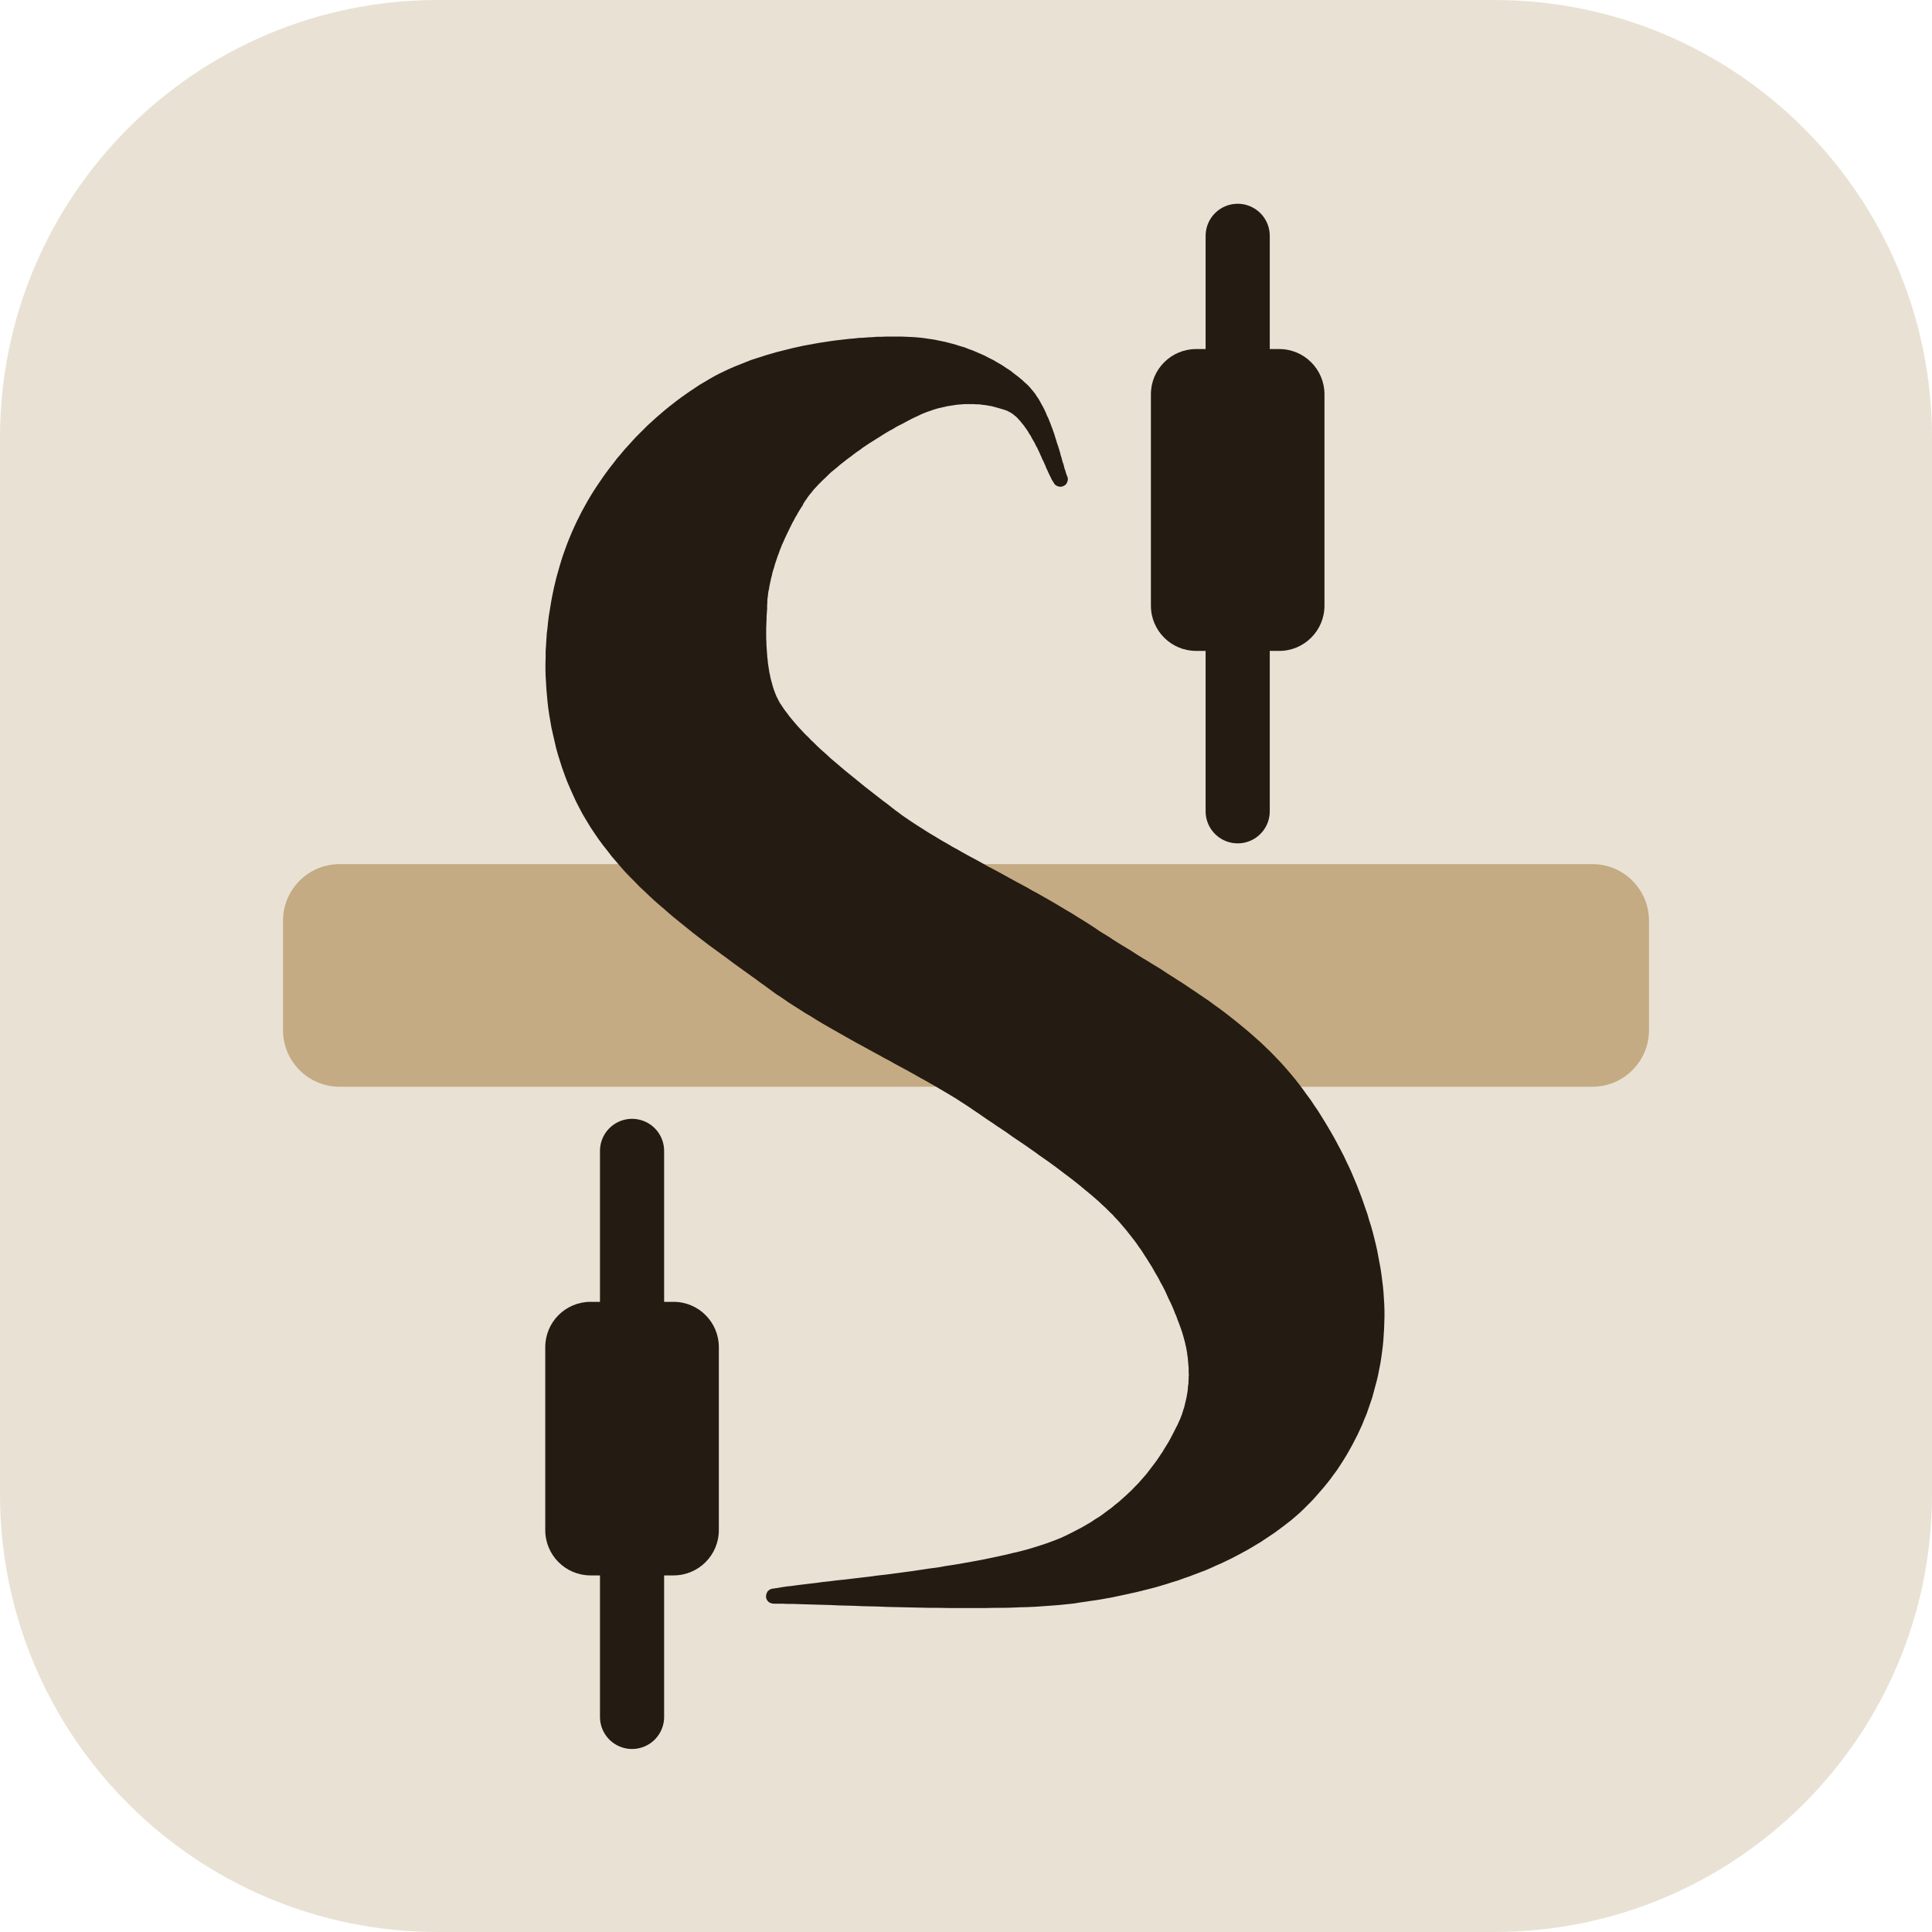
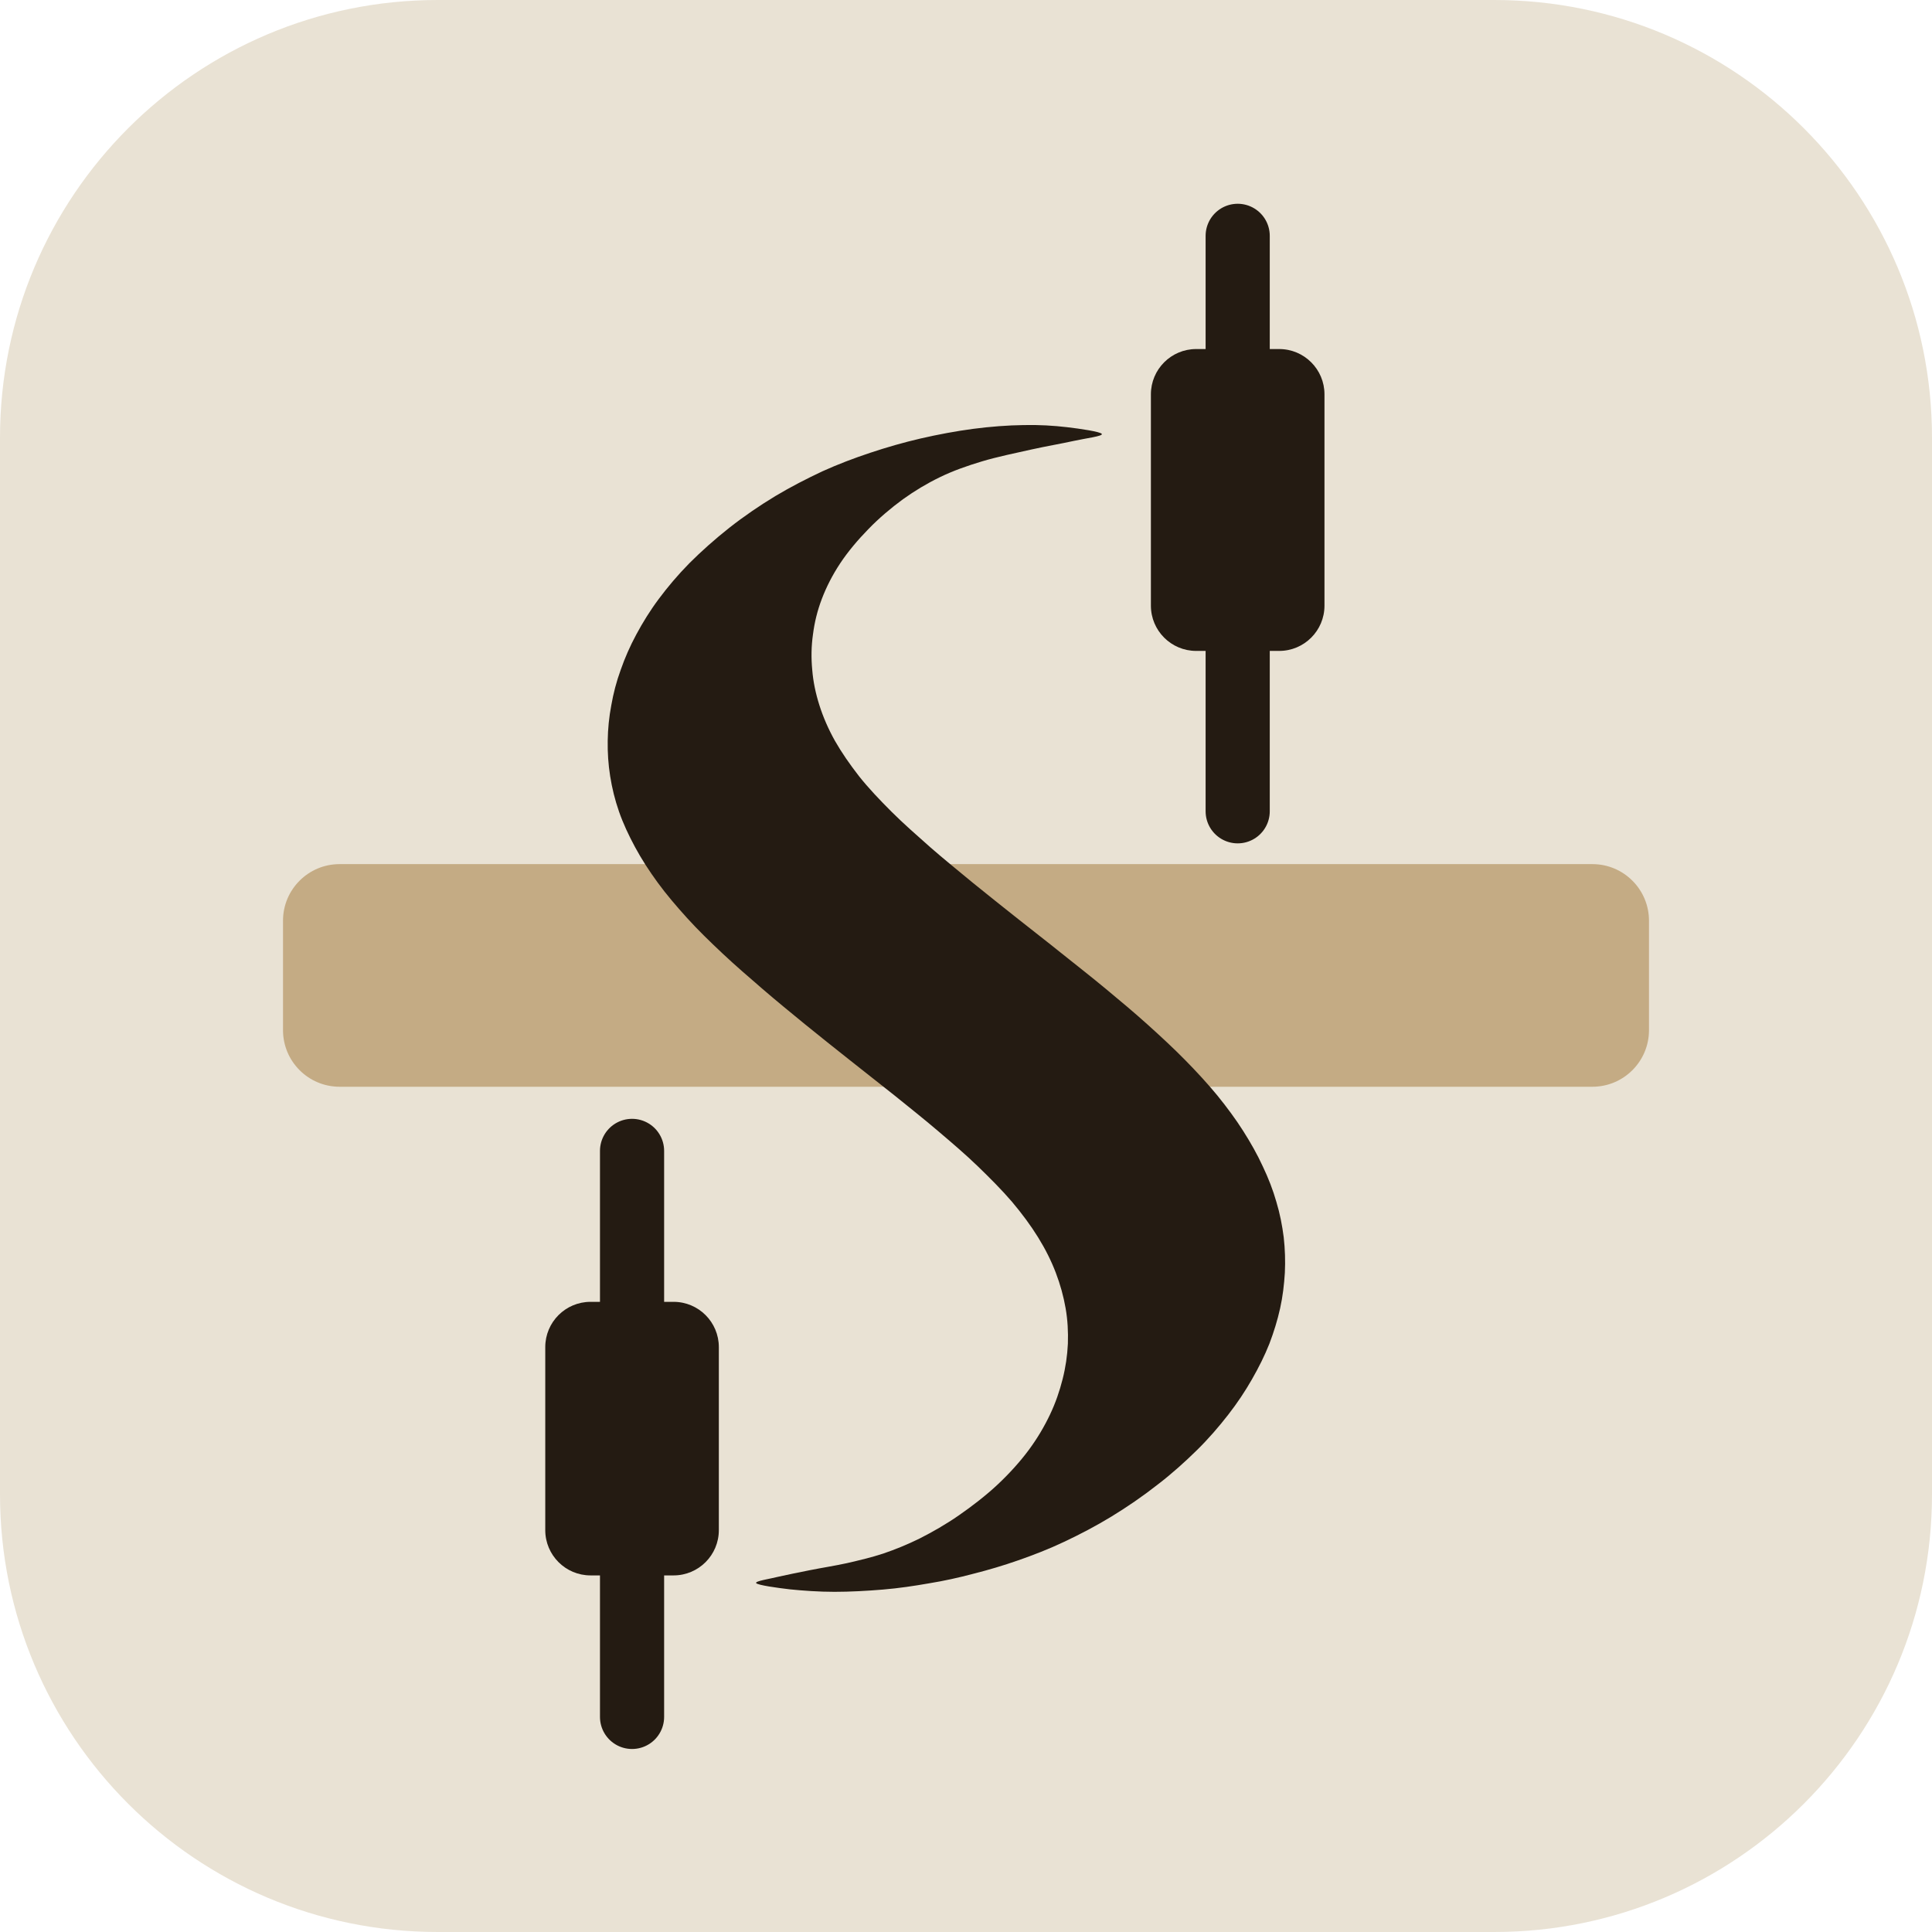
<svg xmlns="http://www.w3.org/2000/svg" viewBox="0 0 1024 1024" width="1024" height="1024">
  <rect width="1024" height="1024" rx="232" fill="#E9E2D4" />
  <rect x="150" y="458" width="724" height="118" rx="30" fill="#8A5205" fill-opacity="0.38" />
  <path d="M656 125V430M335 610V910" stroke="#241B12" stroke-width="34" stroke-linecap="round" />
  <rect x="610" y="185" width="92" height="160" rx="24" fill="#241B12" />
  <rect x="289" y="690" width="92" height="145" rx="24" fill="#241B12" />
-   <path d="M565.5 252.1L565.3 251.6L565.1 251.0L564.9 250.4L564.7 249.6L564.4 248.8L564.1 247.9L563.9 246.9L563.6 245.9L563.2 244.8L562.9 243.7L562.6 242.5L562.2 241.3L561.9 240.0L561.5 238.7L561.1 237.4L560.7 236.1L560.2 234.7L559.8 233.3L559.3 231.8L558.9 230.4L558.4 229.0L557.9 227.5L557.3 226.0L556.8 224.6L556.2 223.1L555.6 221.6L554.9 220.2L554.3 218.7L553.6 217.2L552.9 215.8L552.1 214.4L551.3 212.9L550.5 211.5L549.6 210.2L548.7 208.8L547.7 207.5L546.6 206.2L545.5 204.9L544.3 203.7L542.9 202.5L541.9 201.5L540.8 200.6L539.6 199.6L538.4 198.7L537.2 197.8L536.0 196.8L534.7 195.9L533.4 195.1L532.1 194.2L530.7 193.3L529.3 192.5L527.9 191.7L526.4 190.8L525.0 190.1L523.4 189.3L521.9 188.5L520.3 187.8L518.7 187.1L517.1 186.4L515.4 185.7L513.7 185.1L512.0 184.4L510.2 183.8L508.4 183.3L506.6 182.7L504.8 182.2L502.9 181.7L501.0 181.2L499.0 180.8L497.1 180.4L495.1 180.0L493.1 179.7L491.0 179.4L489.0 179.1L486.9 178.9L484.7 178.7L482.6 178.6L480.4 178.5L478.2 178.4L476.0 178.4L473.8 178.4L471.7 178.4L469.4 178.4L467.2 178.5L464.8 178.5L462.5 178.7L460.1 178.8L457.6 179.0L455.2 179.1L452.6 179.4L450.1 179.6L447.5 179.9L444.9 180.2L442.3 180.5L439.6 180.9L437.0 181.3L434.3 181.7L431.5 182.2L428.8 182.7L426.0 183.2L423.3 183.8L420.5 184.4L417.7 185.1L414.9 185.8L412.1 186.5L409.3 187.3L406.5 188.1L403.7 189.0L400.9 189.9L398.1 190.8L395.3 191.9L392.6 193.0L389.8 194.1L387.0 195.3L384.2 196.6L381.5 197.9L378.8 199.3L376.0 200.9L373.3 202.5L370.6 204.1L368.2 205.7L365.8 207.3L363.5 208.9L361.1 210.6L358.8 212.3L356.5 214.1L354.2 215.9L352.0 217.7L349.8 219.6L347.6 221.5L345.4 223.5L343.2 225.5L341.1 227.6L339.0 229.7L336.9 231.8L334.9 234.0L332.9 236.2L330.9 238.4L329.0 240.7L327.0 243.0L325.2 245.4L323.3 247.8L321.5 250.2L319.7 252.7L318.0 255.2L316.3 257.7L314.6 260.3L313.0 262.9L311.4 265.6L309.9 268.3L308.4 271.0L307.0 273.8L305.6 276.6L304.3 279.4L303.0 282.3L301.8 285.2L300.6 288.2L299.5 291.2L298.4 294.3L297.4 297.4L296.6 300.1L295.8 302.9L295.0 305.7L294.3 308.6L293.6 311.5L293.0 314.4L292.4 317.4L291.9 320.3L291.4 323.4L290.9 326.4L290.5 329.5L290.2 332.6L289.8 335.8L289.6 338.9L289.4 342.1L289.2 345.3L289.2 348.6L289.1 351.9L289.1 355.2L289.2 358.5L289.4 361.8L289.6 365.2L289.9 368.6L290.2 372.0L290.6 375.4L291.1 378.9L291.7 382.3L292.3 385.8L293.1 389.3L293.9 392.8L294.7 396.3L295.7 399.9L296.8 403.4L297.9 406.9L299.2 410.5L300.5 414.0L302.0 417.5L303.6 421.1L305.2 424.6L307.0 428.1L308.9 431.7L311.0 435.2L313.0 438.5L315.2 441.8L317.4 445.0L319.7 448.1L322.0 451.0L324.3 454.0L326.7 456.8L329.1 459.6L331.5 462.3L334.0 464.9L336.5 467.4L339.0 470.0L341.6 472.4L344.1 474.8L346.7 477.2L349.3 479.5L351.9 481.7L354.5 484.0L357.1 486.2L359.7 488.3L362.3 490.4L364.9 492.5L367.5 494.6L370.1 496.6L372.7 498.6L375.3 500.6L377.9 502.5L380.5 504.4L383.1 506.3L385.7 508.2L388.2 510.1L390.7 511.9L393.2 513.7L395.7 515.5L398.2 517.3L400.6 519.0L403.0 520.8L405.4 522.5L408.4 524.7L411.4 526.9L414.5 528.9L417.5 531.0L420.6 533.0L423.6 534.9L426.7 536.9L429.8 538.7L432.8 540.6L435.8 542.4L438.9 544.2L441.9 545.9L444.9 547.6L447.9 549.3L450.9 551.0L453.9 552.7L456.9 554.3L459.8 555.9L462.7 557.5L465.7 559.1L468.5 560.7L471.4 562.2L474.2 563.8L477.0 565.3L479.8 566.8L482.5 568.3L485.2 569.8L487.8 571.3L490.4 572.7L493.0 574.2L495.5 575.6L498.0 577.1L500.4 578.5L502.8 579.9L505.1 581.3L507.4 582.7L509.5 584.1L511.7 585.5L513.7 586.8L515.7 588.2L518.4 590.0L521.0 591.8L523.6 593.6L526.2 595.3L528.8 597.1L531.4 598.8L533.9 600.5L536.4 602.3L538.9 604.0L541.3 605.6L543.8 607.3L546.2 609.0L548.5 610.6L550.8 612.3L553.1 613.9L555.4 615.5L557.6 617.1L559.8 618.7L561.9 620.3L564.0 621.9L566.0 623.4L568.0 624.9L569.9 626.4L571.8 627.9L573.6 629.4L575.4 630.9L577.1 632.3L578.8 633.7L580.4 635.1L581.9 636.4L583.4 637.8L584.8 639.1L586.1 640.3L587.4 641.6L588.6 642.8L589.8 643.9L590.8 645.1L591.9 646.2L592.8 647.2L593.7 648.2L594.8 649.5L595.9 650.8L597.0 652.1L598.1 653.5L599.2 654.9L600.3 656.3L601.4 657.7L602.5 659.2L603.5 660.7L604.6 662.2L605.6 663.7L606.6 665.3L607.6 666.8L608.6 668.4L609.6 670.0L610.6 671.6L611.5 673.2L612.4 674.8L613.3 676.3L614.2 677.9L615.0 679.5L615.9 681.1L616.7 682.6L617.5 684.2L618.2 685.7L618.9 687.3L619.6 688.8L620.3 690.2L621.0 691.7L621.6 693.1L622.2 694.5L622.7 695.9L623.3 697.2L623.8 698.5L624.2 699.7L624.7 700.9L625.1 702.0L625.5 703.1L625.9 704.2L626.2 705.1L626.6 706.2L626.9 707.3L627.2 708.3L627.5 709.4L627.8 710.5L628.1 711.6L628.3 712.7L628.6 713.8L628.8 714.9L629.0 716.0L629.2 717.1L629.3 718.2L629.5 719.3L629.6 720.5L629.7 721.6L629.8 722.8L629.9 723.9L630.0 725.1L630.0 726.2L630.0 727.4L630.1 728.6L630.0 729.7L630.0 730.9L629.9 732.1L629.9 733.3L629.7 734.5L629.6 735.7L629.5 736.9L629.3 738.2L629.1 739.4L628.9 740.6L628.6 741.9L628.3 743.1L628.0 744.4L627.7 745.7L627.3 746.9L626.9 748.2L626.5 749.5L626.0 750.8L625.5 752.1L624.8 753.6L624.1 755.2L623.3 756.7L622.5 758.3L621.7 759.9L620.9 761.4L620.0 763.1L619.1 764.7L618.1 766.3L617.1 767.9L616.1 769.6L615.0 771.2L613.9 772.9L612.7 774.6L611.5 776.2L610.2 777.9L608.9 779.6L607.6 781.3L606.2 782.9L604.7 784.6L603.2 786.3L601.6 787.9L600.0 789.6L598.3 791.2L596.6 792.8L594.8 794.4L592.9 796.1L591.0 797.6L589.1 799.2L587.0 800.7L584.9 802.3L582.8 803.8L580.5 805.2L578.3 806.7L575.9 808.1L573.5 809.5L571.0 810.8L568.5 812.1L565.9 813.4L563.2 814.7L560.6 815.8L557.7 816.9L554.7 818.0L551.4 819.1L547.9 820.2L544.2 821.3L540.4 822.3L536.5 823.2L532.4 824.2L528.2 825.1L523.9 826.0L519.5 826.9L515.1 827.7L510.6 828.5L506.0 829.3L501.4 830.0L496.8 830.8L492.2 831.4L487.6 832.1L482.9 832.8L478.3 833.4L473.8 834.0L469.3 834.6L464.8 835.1L460.4 835.7L456.1 836.2L451.8 836.7L447.7 837.2L443.7 837.6L439.8 838.1L436.0 838.5L432.4 839.0L428.9 839.4L425.6 839.8L422.4 840.2L419.5 840.6L416.7 840.9L414.1 841.3L411.8 841.7L409.6 842.0L408.6 842.2L407.7 842.7L406.9 843.4L406.4 844.3L406.1 845.3L406.0 846.4L406.2 847.4L406.7 848.3L407.4 849.1L408.3 849.6L409.3 849.9L410.4 850.0L412.4 850.0L414.7 850.0L417.2 850.1L420.0 850.1L422.9 850.2L426.1 850.3L429.4 850.4L432.9 850.5L436.5 850.6L440.3 850.7L444.2 850.9L448.3 851.0L452.5 851.1L456.7 851.3L461.1 851.4L465.6 851.5L470.1 851.7L474.7 851.8L479.4 851.9L484.1 852.0L488.8 852.1L493.5 852.2L498.3 852.2L503.1 852.3L507.8 852.3L512.6 852.3L517.3 852.3L522.0 852.3L526.7 852.2L531.2 852.2L535.8 852.1L540.3 851.9L544.6 851.8L548.9 851.6L553.2 851.3L557.3 851.0L561.3 850.7L565.2 850.3L569.1 849.9L572.8 849.3L576.2 848.8L579.6 848.3L583.0 847.8L586.3 847.2L589.7 846.6L592.9 845.9L596.2 845.2L599.4 844.5L602.6 843.8L605.8 843.0L609.0 842.2L612.1 841.4L615.2 840.5L618.2 839.6L621.3 838.6L624.3 837.7L627.3 836.6L630.2 835.6L633.1 834.5L636.0 833.4L638.9 832.3L641.7 831.1L644.5 829.8L647.3 828.6L650.0 827.3L652.7 826.0L655.4 824.6L658.0 823.2L660.6 821.8L663.2 820.3L665.7 818.8L668.2 817.3L670.6 815.7L673.0 814.1L675.4 812.5L677.7 810.8L680.0 809.1L682.2 807.4L684.4 805.7L686.5 803.9L688.8 801.9L691.0 799.8L693.1 797.7L695.3 795.5L697.3 793.3L699.3 791.0L701.3 788.7L703.2 786.4L705.1 784.0L706.9 781.5L708.7 779.1L710.4 776.5L712.0 774.0L713.6 771.4L715.1 768.8L716.6 766.1L718.0 763.4L719.4 760.7L720.7 757.9L722.0 755.1L723.1 752.3L724.3 749.5L725.3 746.6L726.3 743.7L727.3 740.8L728.1 737.8L728.9 734.8L729.7 731.9L730.4 728.9L731.0 725.8L731.6 722.8L732.1 719.7L732.5 716.7L732.9 713.6L733.2 710.5L733.4 707.4L733.6 704.3L733.7 701.1L733.8 698.0L733.8 694.9L733.7 691.6L733.5 688.4L733.3 685.1L733.0 681.9L732.6 678.7L732.2 675.5L731.7 672.2L731.1 669.0L730.5 665.8L729.9 662.6L729.2 659.5L728.4 656.3L727.6 653.1L726.7 649.9L725.7 646.8L724.8 643.6L723.7 640.5L722.6 637.3L721.5 634.2L720.3 631.1L719.1 628.0L717.8 624.9L716.5 621.8L715.1 618.7L713.6 615.6L712.2 612.6L710.6 609.5L709.0 606.5L707.4 603.5L705.7 600.5L704.0 597.6L702.2 594.6L700.4 591.7L698.6 588.8L696.6 585.9L694.7 583.0L692.6 580.2L690.6 577.4L688.5 574.6L686.3 571.8L683.8 568.8L681.3 565.9L678.8 563.1L676.2 560.4L673.6 557.7L670.9 555.1L668.3 552.6L665.6 550.2L662.9 547.8L660.2 545.5L657.4 543.2L654.7 541.0L651.9 538.8L649.2 536.7L646.4 534.6L643.6 532.6L640.9 530.6L638.1 528.7L635.3 526.8L632.5 524.9L629.8 523.1L627.0 521.2L624.3 519.5L621.5 517.7L618.8 516.0L616.1 514.2L613.4 512.5L610.7 510.9L608.0 509.2L605.3 507.6L602.7 506.0L600.1 504.3L597.5 502.7L595.0 501.2L592.4 499.6L589.9 498.0L587.5 496.4L585.0 494.9L582.6 493.4L580.3 491.8L577.2 489.8L574.2 487.9L571.1 486.0L568.1 484.1L565.0 482.3L562.0 480.5L559.0 478.7L555.9 476.9L552.9 475.2L549.9 473.5L546.9 471.9L544.0 470.2L541.0 468.6L538.0 467.0L535.1 465.4L532.2 463.8L529.3 462.2L526.5 460.7L523.6 459.2L520.8 457.6L518.1 456.1L515.3 454.6L512.7 453.2L510.0 451.7L507.4 450.2L504.8 448.8L502.3 447.3L499.8 445.9L497.3 444.4L495.0 443.0L492.6 441.6L490.4 440.2L488.2 438.8L486.0 437.4L484.0 436.1L481.9 434.7L480.0 433.4L478.1 432.1L476.4 430.8L474.6 429.5L472.3 427.7L470.0 425.9L467.7 424.2L465.4 422.4L463.1 420.6L460.9 418.9L458.6 417.1L456.5 415.4L454.3 413.6L452.2 411.9L450.1 410.2L448.0 408.5L446.0 406.8L444.0 405.1L442.0 403.4L440.1 401.8L438.3 400.1L436.5 398.5L434.7 396.9L433.0 395.3L431.4 393.7L429.8 392.2L428.3 390.6L426.8 389.2L425.4 387.7L424.1 386.3L422.8 384.9L421.6 383.5L420.5 382.2L419.5 381.0L418.5 379.8L417.6 378.6L416.8 377.5L416.0 376.5L415.3 375.5L414.7 374.6L414.2 373.8L413.7 373.1L413.3 372.5L413.0 371.9L412.6 371.2L412.3 370.5L411.9 369.8L411.5 369.0L411.2 368.2L410.8 367.3L410.5 366.4L410.1 365.4L409.8 364.4L409.5 363.4L409.2 362.3L408.9 361.2L408.6 360.1L408.3 358.9L408.1 357.7L407.8 356.5L407.6 355.2L407.4 353.9L407.2 352.6L407.0 351.3L406.9 349.9L406.7 348.5L406.6 347.1L406.5 345.7L406.4 344.3L406.3 342.8L406.2 341.4L406.2 339.9L406.1 338.4L406.1 337.0L406.1 335.5L406.1 334.1L406.1 332.6L406.2 331.1L406.2 329.7L406.3 328.2L406.3 326.8L406.4 325.4L406.5 324.0L406.6 322.6L406.6 321.6L406.6 320.6L406.7 319.5L406.7 318.3L406.8 317.1L407.0 315.9L407.1 314.7L407.3 313.4L407.6 312.1L407.8 310.7L408.1 309.3L408.4 307.9L408.7 306.5L409.1 305.1L409.4 303.6L409.8 302.2L410.3 300.7L410.7 299.2L411.2 297.7L411.7 296.2L412.2 294.7L412.8 293.2L413.3 291.7L413.9 290.2L414.5 288.7L415.2 287.2L415.8 285.8L416.5 284.3L417.2 282.8L417.9 281.4L418.6 279.9L419.3 278.5L420.0 277.1L420.8 275.7L421.5 274.3L422.3 273.0L423.0 271.7L423.8 270.4L424.6 269.1L425.4 267.9L425.9 266.8L426.6 265.7L427.4 264.6L428.2 263.4L429.1 262.2L430.2 260.9L431.2 259.6L432.4 258.3L433.6 257.0L434.9 255.7L436.3 254.3L437.7 253.0L439.1 251.6L440.6 250.2L442.2 248.9L443.8 247.6L445.4 246.2L447.1 244.9L448.7 243.6L450.5 242.3L452.2 241.0L453.9 239.7L455.7 238.5L457.4 237.2L459.2 236.0L461.0 234.8L462.8 233.7L464.5 232.6L466.3 231.5L468.0 230.4L469.8 229.3L471.5 228.3L473.2 227.4L474.8 226.4L476.5 225.5L478.1 224.7L479.6 223.9L481.1 223.1L482.6 222.3L484.0 221.6L485.3 221.0L486.6 220.4L487.8 219.8L489.1 219.2L490.4 218.7L491.7 218.2L493.0 217.8L494.3 217.3L495.6 216.9L496.9 216.5L498.2 216.2L499.5 215.9L500.8 215.6L502.1 215.3L503.4 215.1L504.7 214.9L506.0 214.7L507.3 214.5L508.6 214.4L509.9 214.3L511.1 214.2L512.4 214.2L513.7 214.2L514.9 214.2L516.1 214.2L517.4 214.3L518.6 214.3L519.8 214.4L521.0 214.6L522.2 214.7L523.3 214.9L524.5 215.1L525.6 215.3L526.8 215.6L527.9 215.9L528.9 216.2L530.0 216.5L531.0 216.8L532.1 217.1L533.1 217.5L533.8 217.7L534.5 218.1L535.3 218.5L536.1 219.0L536.9 219.5L537.7 220.2L538.6 220.9L539.4 221.7L540.2 222.6L541.0 223.5L541.8 224.5L542.6 225.5L543.4 226.6L544.2 227.7L544.9 228.8L545.6 230.0L546.4 231.2L547.0 232.4L547.7 233.6L548.4 234.8L549.0 236.1L549.7 237.3L550.3 238.6L550.9 239.8L551.4 241.0L552.0 242.3L552.5 243.5L553.1 244.6L553.6 245.8L554.1 246.9L554.5 248.0L555.0 249.0L555.5 250.1L555.9 251.0L556.4 252.0L556.8 252.8L557.2 253.7L557.6 254.5L558.1 255.2L558.5 255.9L559.1 256.8L559.9 257.4L560.9 257.8L561.9 258.0L562.9 257.9L563.9 257.5L564.8 256.9L565.4 256.1L565.8 255.1L566.0 254.1L565.9 253.1Z" fill="#241B12" />
+   <path d="M584.0 230.0C583.3 228.8 572.3 227.2 565.4 226.4C558.5 225.6 550.8 225.1 542.5 225.3C534.3 225.4 524.9 226.1 515.8 227.3C506.7 228.5 497.1 230.3 488.0 232.4C478.9 234.5 469.9 237.1 461.2 240.0C452.5 242.9 444.3 246.0 435.9 249.8C427.6 253.7 419.2 258.0 411.0 262.9C402.7 267.9 394.1 273.8 386.6 279.7C379.0 285.7 371.7 292.2 365.4 298.5C359.2 304.8 353.9 311.1 349.2 317.4C344.5 323.7 340.7 329.9 337.3 336.2C333.9 342.5 331.2 348.7 329.0 355.0C326.7 361.3 325.1 367.5 324.0 373.8C322.8 380.1 322.2 386.3 322.1 392.6C322.0 398.9 322.4 405.1 323.4 411.4C324.4 417.7 325.9 423.9 328.1 430.2C330.3 436.5 333.2 442.7 336.6 449.0C340.0 455.3 344.0 461.5 348.6 467.8C353.2 474.1 358.5 480.3 364.2 486.6C369.9 492.9 376.3 499.1 383.0 505.4C389.7 511.7 396.9 517.9 404.2 524.2C411.5 530.5 419.1 536.7 426.8 543.0C434.5 549.3 442.4 555.5 450.3 561.8C458.2 568.1 466.2 574.3 474.1 580.6C481.9 586.9 489.7 593.1 497.1 599.4C504.5 605.7 511.8 611.9 518.3 618.2C524.8 624.5 531.0 630.7 536.4 637.0C541.7 643.3 546.3 649.5 550.2 655.8C554.1 662.1 557.2 668.3 559.6 674.6C562.0 680.9 563.7 687.1 564.8 693.4C565.9 699.7 566.2 705.9 566.0 712.2C565.7 718.5 564.8 724.7 563.2 731.0C561.6 737.3 559.5 743.5 556.5 749.8C553.5 756.1 549.8 762.4 545.2 768.6C540.6 774.8 534.8 781.2 528.7 786.9C522.5 792.7 515.1 798.4 508.3 803.1C501.4 807.9 494.2 812.0 487.5 815.4C480.8 818.7 474.6 821.2 468.2 823.4C461.8 825.5 455.4 827.0 448.9 828.5C442.5 829.9 435.4 831.0 429.4 832.2C423.5 833.4 417.8 834.5 413.0 835.6C408.3 836.8 399.9 838.0 400.8 839.1C401.8 840.2 411.9 841.6 418.8 842.4C425.7 843.1 434.1 843.7 442.3 843.7C450.5 843.7 459.7 843.2 468.0 842.5C476.4 841.8 484.4 840.6 492.4 839.2C500.4 837.9 508.1 836.2 516.0 834.1C523.9 832.1 531.7 829.8 539.7 827.0C547.7 824.2 555.8 821.1 564.0 817.2C572.3 813.3 580.9 808.8 589.1 803.8C597.3 798.8 605.9 792.9 613.4 787.0C621.0 781.2 628.1 774.8 634.4 768.6C640.7 762.4 646.1 756.1 651.0 749.8C655.9 743.5 660.0 737.3 663.6 731.0C667.2 724.7 670.3 718.5 672.8 712.2C675.2 705.9 677.1 699.7 678.5 693.4C679.9 687.1 680.6 680.9 681.0 674.6C681.3 668.3 681.1 662.1 680.4 655.8C679.6 649.5 678.4 643.3 676.5 637.0C674.7 630.7 672.3 624.5 669.3 618.2C666.4 611.9 662.9 605.7 658.9 599.4C654.9 593.1 650.3 586.9 645.2 580.6C640.0 574.3 634.3 568.1 628.1 561.8C621.9 555.5 615.2 549.3 608.2 543.0C601.2 536.7 593.8 530.5 586.2 524.2C578.6 517.9 570.7 511.7 562.8 505.4C555.0 499.1 546.9 492.9 539.0 486.6C531.1 480.3 523.2 474.1 515.5 467.8C507.9 461.5 500.2 455.3 493.0 449.0C485.9 442.7 478.8 436.5 472.5 430.2C466.2 423.9 460.3 417.7 455.3 411.4C450.4 405.1 446.1 398.9 442.5 392.6C439.0 386.3 436.3 380.1 434.3 373.8C432.3 367.5 431.0 361.3 430.5 355.0C429.9 348.7 430.0 342.5 430.9 336.2C431.7 329.9 433.2 323.7 435.6 317.4C438.0 311.1 441.2 304.8 445.3 298.6C449.4 292.4 454.8 286.0 460.3 280.4C465.8 274.7 472.3 269.2 478.6 264.6C484.9 260.1 491.2 256.3 498.2 252.9C505.2 249.5 512.6 246.9 520.6 244.5C528.6 242.1 538.4 240.1 546.4 238.3C554.5 236.5 562.8 235.1 569.1 233.7C575.4 232.3 584.6 231.2 584.0 230.0Z" fill="#241B12" />
</svg>
